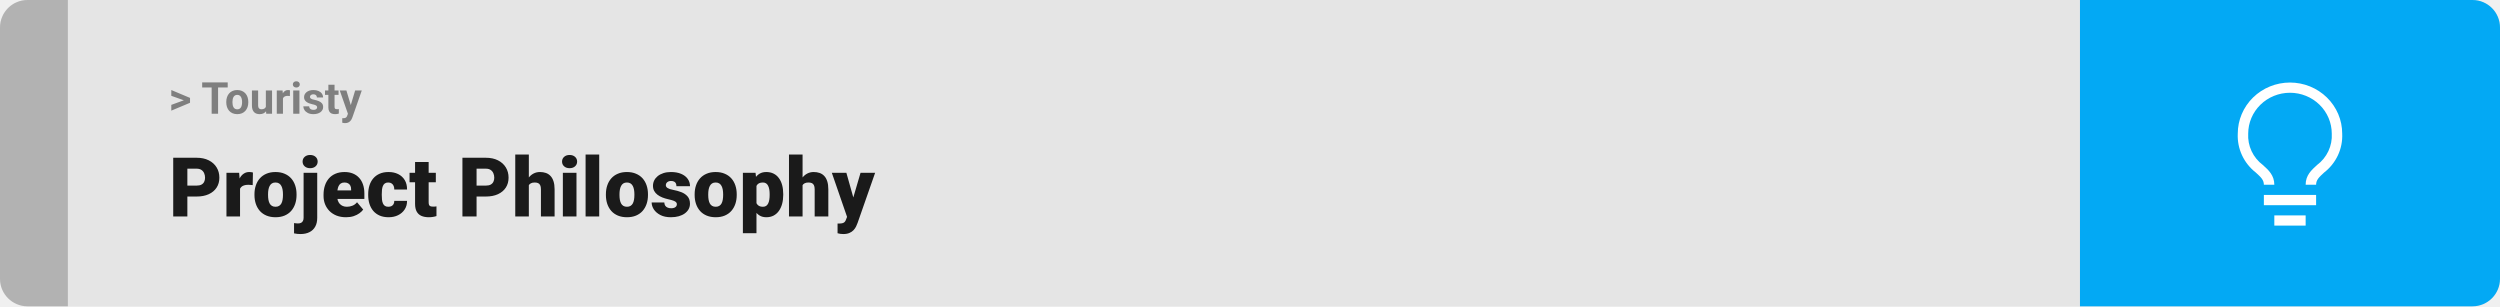
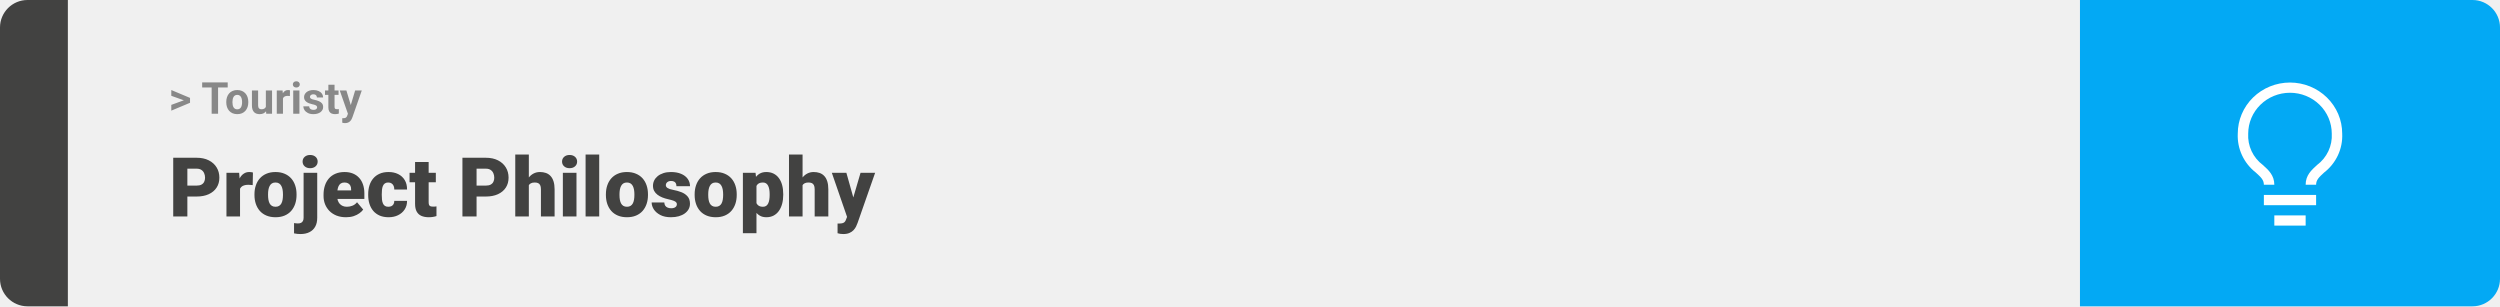
<svg xmlns="http://www.w3.org/2000/svg" width="1363" height="167" viewBox="0 0 1363 167" fill="none">
-   <g style="mix-blend-mode:exclusion">
-     <rect width="1363" height="167" rx="15" fill="white" fill-opacity="0.05" />
-   </g>
-   <g style="mix-blend-mode:exclusion">
-     <path d="M0 15C0 6.716 6.716 0 15 0H37V167H15C6.716 167 0 160.284 0 152V15Z" fill="white" fill-opacity="0.25" />
-   </g>
-   <g style="mix-blend-mode:exclusion">
-     <path d="M100.906 54.922L93.394 52.238V49.086L103.602 53.375V55.637L100.906 54.922ZM93.394 57.172L100.918 54.43L103.602 53.785V56.035L93.394 60.324V57.172ZM118.895 44.938V62H115.391V44.938H118.895ZM124.145 44.938V47.691H110.223V44.938H124.145ZM123.359 55.789V55.543C123.359 54.613 123.492 53.758 123.758 52.977C124.023 52.188 124.41 51.504 124.918 50.926C125.426 50.348 126.051 49.898 126.793 49.578C127.535 49.25 128.387 49.086 129.348 49.086C130.309 49.086 131.164 49.25 131.914 49.578C132.664 49.898 133.293 50.348 133.801 50.926C134.316 51.504 134.707 52.188 134.973 52.977C135.238 53.758 135.371 54.613 135.371 55.543V55.789C135.371 56.711 135.238 57.566 134.973 58.355C134.707 59.137 134.316 59.82 133.801 60.406C133.293 60.984 132.668 61.434 131.926 61.754C131.184 62.074 130.332 62.234 129.371 62.234C128.41 62.234 127.555 62.074 126.805 61.754C126.062 61.434 125.434 60.984 124.918 60.406C124.41 59.82 124.023 59.137 123.758 58.355C123.492 57.566 123.359 56.711 123.359 55.789ZM126.734 55.543V55.789C126.734 56.32 126.781 56.816 126.875 57.277C126.969 57.738 127.117 58.145 127.32 58.496C127.531 58.84 127.805 59.109 128.141 59.305C128.477 59.5 128.887 59.598 129.371 59.598C129.84 59.598 130.242 59.5 130.578 59.305C130.914 59.109 131.184 58.84 131.387 58.496C131.59 58.145 131.738 57.738 131.832 57.277C131.934 56.816 131.984 56.32 131.984 55.789V55.543C131.984 55.027 131.934 54.543 131.832 54.09C131.738 53.629 131.586 53.223 131.375 52.871C131.172 52.512 130.902 52.23 130.566 52.027C130.23 51.824 129.824 51.723 129.348 51.723C128.871 51.723 128.465 51.824 128.129 52.027C127.801 52.23 127.531 52.512 127.32 52.871C127.117 53.223 126.969 53.629 126.875 54.09C126.781 54.543 126.734 55.027 126.734 55.543ZM144.945 58.965V49.32H148.32V62H145.145L144.945 58.965ZM145.32 56.363L146.316 56.34C146.316 57.184 146.219 57.969 146.023 58.695C145.828 59.414 145.535 60.039 145.145 60.57C144.754 61.094 144.262 61.504 143.668 61.801C143.074 62.09 142.375 62.234 141.57 62.234C140.953 62.234 140.383 62.148 139.859 61.977C139.344 61.797 138.898 61.52 138.523 61.145C138.156 60.762 137.867 60.273 137.656 59.68C137.453 59.078 137.352 58.355 137.352 57.512V49.32H140.727V57.535C140.727 57.91 140.77 58.227 140.855 58.484C140.949 58.742 141.078 58.953 141.242 59.117C141.406 59.281 141.598 59.398 141.816 59.469C142.043 59.539 142.293 59.574 142.566 59.574C143.262 59.574 143.809 59.434 144.207 59.152C144.613 58.871 144.898 58.488 145.062 58.004C145.234 57.512 145.32 56.965 145.32 56.363ZM154.273 52.086V62H150.898V49.32H154.074L154.273 52.086ZM158.094 49.238L158.035 52.367C157.871 52.344 157.672 52.324 157.438 52.309C157.211 52.285 157.004 52.273 156.816 52.273C156.34 52.273 155.926 52.336 155.574 52.461C155.23 52.578 154.941 52.754 154.707 52.988C154.48 53.223 154.309 53.508 154.191 53.844C154.082 54.18 154.02 54.562 154.004 54.992L153.324 54.781C153.324 53.961 153.406 53.207 153.57 52.52C153.734 51.824 153.973 51.219 154.285 50.703C154.605 50.188 154.996 49.789 155.457 49.508C155.918 49.227 156.445 49.086 157.039 49.086C157.227 49.086 157.418 49.102 157.613 49.133C157.809 49.156 157.969 49.191 158.094 49.238ZM163.25 49.32V62H159.863V49.32H163.25ZM159.652 46.016C159.652 45.523 159.824 45.117 160.168 44.797C160.512 44.477 160.973 44.316 161.551 44.316C162.121 44.316 162.578 44.477 162.922 44.797C163.273 45.117 163.449 45.523 163.449 46.016C163.449 46.508 163.273 46.914 162.922 47.234C162.578 47.555 162.121 47.715 161.551 47.715C160.973 47.715 160.512 47.555 160.168 47.234C159.824 46.914 159.652 46.508 159.652 46.016ZM172.895 58.496C172.895 58.254 172.824 58.035 172.684 57.84C172.543 57.645 172.281 57.465 171.898 57.301C171.523 57.129 170.98 56.973 170.27 56.832C169.629 56.691 169.031 56.516 168.477 56.305C167.93 56.086 167.453 55.824 167.047 55.52C166.648 55.215 166.336 54.855 166.109 54.441C165.883 54.02 165.77 53.539 165.77 53C165.77 52.469 165.883 51.969 166.109 51.5C166.344 51.031 166.676 50.617 167.105 50.258C167.543 49.891 168.074 49.605 168.699 49.402C169.332 49.191 170.043 49.086 170.832 49.086C171.934 49.086 172.879 49.262 173.668 49.613C174.465 49.965 175.074 50.449 175.496 51.066C175.926 51.676 176.141 52.371 176.141 53.152H172.766C172.766 52.824 172.695 52.531 172.555 52.273C172.422 52.008 172.211 51.801 171.922 51.652C171.641 51.496 171.273 51.418 170.82 51.418C170.445 51.418 170.121 51.484 169.848 51.617C169.574 51.742 169.363 51.914 169.215 52.133C169.074 52.344 169.004 52.578 169.004 52.836C169.004 53.031 169.043 53.207 169.121 53.363C169.207 53.512 169.344 53.648 169.531 53.773C169.719 53.898 169.961 54.016 170.258 54.125C170.562 54.227 170.938 54.32 171.383 54.406C172.297 54.594 173.113 54.84 173.832 55.145C174.551 55.441 175.121 55.848 175.543 56.363C175.965 56.871 176.176 57.539 176.176 58.367C176.176 58.93 176.051 59.445 175.801 59.914C175.551 60.383 175.191 60.793 174.723 61.145C174.254 61.488 173.691 61.758 173.035 61.953C172.387 62.141 171.656 62.234 170.844 62.234C169.664 62.234 168.664 62.023 167.844 61.602C167.031 61.18 166.414 60.645 165.992 59.996C165.578 59.34 165.371 58.668 165.371 57.98H168.57C168.586 58.441 168.703 58.812 168.922 59.094C169.148 59.375 169.434 59.578 169.777 59.703C170.129 59.828 170.508 59.891 170.914 59.891C171.352 59.891 171.715 59.832 172.004 59.715C172.293 59.59 172.512 59.426 172.66 59.223C172.816 59.012 172.895 58.77 172.895 58.496ZM184.578 49.32V51.711H177.195V49.32H184.578ZM179.023 46.191H182.398V58.18C182.398 58.547 182.445 58.828 182.539 59.023C182.641 59.219 182.789 59.355 182.984 59.434C183.18 59.504 183.426 59.539 183.723 59.539C183.934 59.539 184.121 59.531 184.285 59.516C184.457 59.492 184.602 59.469 184.719 59.445L184.73 61.93C184.441 62.023 184.129 62.098 183.793 62.152C183.457 62.207 183.086 62.234 182.68 62.234C181.938 62.234 181.289 62.113 180.734 61.871C180.188 61.621 179.766 61.223 179.469 60.676C179.172 60.129 179.023 59.41 179.023 58.52V46.191ZM190.262 60.57L193.625 49.32H197.246L192.148 63.91C192.039 64.231 191.891 64.574 191.703 64.941C191.523 65.309 191.277 65.656 190.965 65.984C190.66 66.32 190.273 66.594 189.805 66.805C189.344 67.016 188.777 67.121 188.105 67.121C187.785 67.121 187.523 67.102 187.32 67.062C187.117 67.023 186.875 66.969 186.594 66.898V64.426C186.68 64.426 186.77 64.426 186.863 64.426C186.957 64.434 187.047 64.438 187.133 64.438C187.578 64.438 187.941 64.387 188.223 64.285C188.504 64.184 188.73 64.027 188.902 63.816C189.074 63.613 189.211 63.348 189.312 63.02L190.262 60.57ZM188.855 49.32L191.609 58.508L192.09 62.082L189.793 62.328L185.234 49.32H188.855Z" fill="white" fill-opacity="0.5" />
-   </g>
-   <g style="mix-blend-mode:exclusion">
-     <path d="M107.205 107.146H99.251V101.191H107.205C108.289 101.191 109.168 101.008 109.842 100.642C110.516 100.275 111.006 99.77 111.314 99.126C111.636 98.466 111.797 97.727 111.797 96.906C111.797 96.027 111.636 95.214 111.314 94.467C111.006 93.72 110.516 93.12 109.842 92.665C109.168 92.197 108.289 91.962 107.205 91.962H102.151V118H94.439V86.008H107.205C109.769 86.008 111.973 86.477 113.819 87.414C115.679 88.352 117.107 89.641 118.104 91.281C119.1 92.907 119.598 94.768 119.598 96.862C119.598 98.928 119.1 100.729 118.104 102.268C117.107 103.806 115.679 105.007 113.819 105.871C111.973 106.721 109.769 107.146 107.205 107.146ZM130.87 100.114V118H123.465V94.226H130.386L130.87 100.114ZM137.901 94.05L137.769 100.927C137.476 100.898 137.081 100.861 136.583 100.817C136.084 100.773 135.667 100.751 135.33 100.751C134.466 100.751 133.719 100.854 133.089 101.059C132.474 101.25 131.961 101.542 131.551 101.938C131.155 102.319 130.862 102.802 130.672 103.388C130.496 103.974 130.416 104.655 130.43 105.432L129.09 104.553C129.09 102.956 129.244 101.506 129.551 100.202C129.874 98.884 130.328 97.749 130.914 96.796C131.5 95.83 132.21 95.09 133.045 94.577C133.88 94.05 134.817 93.786 135.857 93.786C136.224 93.786 136.583 93.808 136.934 93.852C137.3 93.896 137.623 93.962 137.901 94.05ZM138.736 106.354V105.893C138.736 104.15 138.985 102.546 139.483 101.081C139.981 99.602 140.713 98.32 141.68 97.236C142.647 96.152 143.841 95.31 145.262 94.709C146.683 94.094 148.323 93.786 150.184 93.786C152.059 93.786 153.707 94.094 155.127 94.709C156.563 95.31 157.764 96.152 158.731 97.236C159.698 98.32 160.43 99.602 160.928 101.081C161.426 102.546 161.675 104.15 161.675 105.893V106.354C161.675 108.083 161.426 109.687 160.928 111.167C160.43 112.631 159.698 113.913 158.731 115.012C157.764 116.096 156.57 116.938 155.149 117.539C153.729 118.139 152.088 118.439 150.228 118.439C148.367 118.439 146.719 118.139 145.284 117.539C143.848 116.938 142.647 116.096 141.68 115.012C140.713 113.913 139.981 112.631 139.483 111.167C138.985 109.687 138.736 108.083 138.736 106.354ZM146.141 105.893V106.354C146.141 107.248 146.207 108.083 146.338 108.859C146.47 109.636 146.69 110.317 146.998 110.903C147.305 111.474 147.723 111.921 148.25 112.243C148.777 112.565 149.437 112.727 150.228 112.727C151.004 112.727 151.648 112.565 152.161 112.243C152.688 111.921 153.106 111.474 153.414 110.903C153.721 110.317 153.941 109.636 154.073 108.859C154.205 108.083 154.271 107.248 154.271 106.354V105.893C154.271 105.029 154.205 104.216 154.073 103.454C153.941 102.678 153.721 101.997 153.414 101.411C153.106 100.81 152.688 100.341 152.161 100.004C151.634 99.668 150.975 99.499 150.184 99.499C149.407 99.499 148.755 99.668 148.228 100.004C147.715 100.341 147.305 100.81 146.998 101.411C146.69 101.997 146.47 102.678 146.338 103.454C146.207 104.216 146.141 105.029 146.141 105.893ZM165.521 94.226H172.947V118.769C172.947 120.673 172.581 122.277 171.849 123.581C171.116 124.899 170.069 125.896 168.707 126.569C167.344 127.258 165.718 127.602 163.829 127.602C163.199 127.602 162.62 127.573 162.093 127.514C161.551 127.47 160.958 127.375 160.313 127.229V121.625C160.694 121.684 161.045 121.728 161.368 121.757C161.69 121.801 162.042 121.823 162.422 121.823C163.096 121.823 163.66 121.713 164.114 121.494C164.568 121.274 164.913 120.937 165.147 120.483C165.396 120.029 165.521 119.458 165.521 118.769V94.226ZM164.971 88.095C164.971 87.04 165.352 86.176 166.114 85.502C166.875 84.829 167.864 84.492 169.08 84.492C170.296 84.492 171.285 84.829 172.046 85.502C172.808 86.176 173.189 87.04 173.189 88.095C173.189 89.15 172.808 90.014 172.046 90.688C171.285 91.362 170.296 91.699 169.08 91.699C167.864 91.699 166.875 91.362 166.114 90.688C165.352 90.014 164.971 89.15 164.971 88.095ZM188.658 118.439C186.724 118.439 184.996 118.139 183.472 117.539C181.949 116.923 180.66 116.081 179.605 115.012C178.565 113.942 177.767 112.712 177.21 111.32C176.668 109.929 176.397 108.457 176.397 106.904V106.069C176.397 104.326 176.639 102.714 177.122 101.235C177.605 99.741 178.323 98.437 179.275 97.324C180.228 96.21 181.421 95.346 182.857 94.731C184.292 94.101 185.962 93.786 187.867 93.786C189.551 93.786 191.06 94.057 192.393 94.599C193.726 95.141 194.854 95.918 195.777 96.928C196.714 97.939 197.425 99.162 197.908 100.598C198.406 102.033 198.655 103.645 198.655 105.432V108.442H179.231V103.806H191.426V103.234C191.441 102.443 191.302 101.77 191.009 101.213C190.73 100.656 190.32 100.231 189.778 99.939C189.236 99.645 188.577 99.499 187.801 99.499C186.995 99.499 186.329 99.675 185.801 100.026C185.289 100.378 184.886 100.861 184.593 101.477C184.314 102.077 184.117 102.773 184 103.564C183.882 104.355 183.824 105.19 183.824 106.069V106.904C183.824 107.783 183.941 108.581 184.175 109.299C184.424 110.017 184.776 110.632 185.23 111.145C185.699 111.643 186.255 112.031 186.9 112.309C187.559 112.587 188.306 112.727 189.141 112.727C190.152 112.727 191.148 112.536 192.129 112.155C193.111 111.774 193.953 111.145 194.656 110.266L198.018 114.265C197.535 114.953 196.846 115.62 195.953 116.264C195.074 116.909 194.019 117.436 192.789 117.846C191.558 118.242 190.181 118.439 188.658 118.439ZM211.707 112.727C212.396 112.727 212.981 112.602 213.465 112.353C213.963 112.089 214.336 111.723 214.585 111.254C214.849 110.771 214.974 110.192 214.959 109.519H221.924C221.939 111.306 221.5 112.873 220.606 114.221C219.727 115.554 218.526 116.594 217.002 117.341C215.494 118.073 213.787 118.439 211.883 118.439C210.022 118.439 208.396 118.139 207.005 117.539C205.613 116.923 204.449 116.074 203.511 114.99C202.588 113.891 201.893 112.609 201.424 111.145C200.97 109.68 200.743 108.09 200.743 106.376V105.871C200.743 104.157 200.97 102.568 201.424 101.103C201.893 99.624 202.588 98.342 203.511 97.258C204.449 96.159 205.606 95.31 206.983 94.709C208.375 94.094 209.993 93.786 211.839 93.786C213.816 93.786 215.56 94.16 217.068 94.907C218.592 95.654 219.786 96.738 220.65 98.159C221.514 99.58 221.939 101.301 221.924 103.322H214.959C214.974 102.604 214.864 101.96 214.629 101.389C214.395 100.817 214.029 100.363 213.531 100.026C213.047 99.675 212.425 99.499 211.663 99.499C210.901 99.499 210.286 99.668 209.817 100.004C209.349 100.341 208.99 100.81 208.741 101.411C208.506 101.997 208.345 102.67 208.257 103.432C208.184 104.194 208.147 105.007 208.147 105.871V106.376C208.147 107.255 208.184 108.083 208.257 108.859C208.345 109.621 208.514 110.295 208.763 110.881C209.012 111.452 209.371 111.906 209.839 112.243C210.308 112.565 210.931 112.727 211.707 112.727ZM237.613 94.226V99.367H223.287V94.226H237.613ZM226.297 88.315H233.702V110.244C233.702 110.874 233.775 111.364 233.921 111.716C234.068 112.053 234.317 112.294 234.668 112.441C235.035 112.573 235.518 112.639 236.119 112.639C236.543 112.639 236.895 112.631 237.173 112.617C237.452 112.587 237.715 112.551 237.964 112.507V117.802C237.334 118.007 236.675 118.161 235.987 118.264C235.298 118.381 234.566 118.439 233.79 118.439C232.208 118.439 230.853 118.19 229.725 117.692C228.611 117.194 227.762 116.411 227.176 115.341C226.59 114.272 226.297 112.88 226.297 111.167V88.315ZM264.881 107.146H256.927V101.191H264.881C265.965 101.191 266.844 101.008 267.518 100.642C268.191 100.275 268.682 99.77 268.99 99.126C269.312 98.466 269.473 97.727 269.473 96.906C269.473 96.027 269.312 95.214 268.99 94.467C268.682 93.72 268.191 93.12 267.518 92.665C266.844 92.197 265.965 91.962 264.881 91.962H259.827V118H252.115V86.008H264.881C267.444 86.008 269.649 86.477 271.495 87.414C273.355 88.352 274.783 89.641 275.779 91.281C276.775 92.907 277.273 94.768 277.273 96.862C277.273 98.928 276.775 100.729 275.779 102.268C274.783 103.806 273.355 105.007 271.495 105.871C269.649 106.721 267.444 107.146 264.881 107.146ZM288.326 84.25V118H280.921V84.25H288.326ZM287.447 105.3L285.711 105.344C285.711 103.674 285.916 102.136 286.326 100.729C286.736 99.323 287.322 98.1 288.084 97.06C288.846 96.02 289.761 95.214 290.831 94.643C291.9 94.072 293.086 93.786 294.39 93.786C295.562 93.786 296.631 93.955 297.598 94.291C298.58 94.628 299.422 95.17 300.125 95.918C300.843 96.665 301.392 97.639 301.773 98.84C302.168 100.041 302.366 101.506 302.366 103.234V118H294.917V103.19C294.917 102.224 294.778 101.477 294.5 100.949C294.236 100.407 293.855 100.034 293.357 99.829C292.859 99.609 292.251 99.499 291.534 99.499C290.669 99.499 289.966 99.645 289.424 99.939C288.882 100.231 288.465 100.642 288.172 101.169C287.894 101.682 287.703 102.29 287.601 102.993C287.498 103.696 287.447 104.465 287.447 105.3ZM314.297 94.226V118H306.871V94.226H314.297ZM306.431 88.095C306.431 87.04 306.812 86.176 307.574 85.502C308.335 84.829 309.324 84.492 310.54 84.492C311.756 84.492 312.745 84.829 313.506 85.502C314.268 86.176 314.649 87.04 314.649 88.095C314.649 89.15 314.268 90.014 313.506 90.688C312.745 91.362 311.756 91.699 310.54 91.699C309.324 91.699 308.335 91.362 307.574 90.688C306.812 90.014 306.431 89.15 306.431 88.095ZM326.69 84.25V118H319.263V84.25H326.69ZM330.337 106.354V105.893C330.337 104.15 330.586 102.546 331.084 101.081C331.583 99.602 332.315 98.32 333.282 97.236C334.249 96.152 335.442 95.31 336.863 94.709C338.284 94.094 339.925 93.786 341.785 93.786C343.66 93.786 345.308 94.094 346.729 94.709C348.165 95.31 349.366 96.152 350.333 97.236C351.299 98.32 352.032 99.602 352.53 101.081C353.028 102.546 353.277 104.15 353.277 105.893V106.354C353.277 108.083 353.028 109.687 352.53 111.167C352.032 112.631 351.299 113.913 350.333 115.012C349.366 116.096 348.172 116.938 346.751 117.539C345.33 118.139 343.689 118.439 341.829 118.439C339.969 118.439 338.321 118.139 336.885 117.539C335.45 116.938 334.249 116.096 333.282 115.012C332.315 113.913 331.583 112.631 331.084 111.167C330.586 109.687 330.337 108.083 330.337 106.354ZM337.742 105.893V106.354C337.742 107.248 337.808 108.083 337.94 108.859C338.072 109.636 338.292 110.317 338.599 110.903C338.907 111.474 339.324 111.921 339.852 112.243C340.379 112.565 341.038 112.727 341.829 112.727C342.605 112.727 343.25 112.565 343.763 112.243C344.29 111.921 344.708 111.474 345.015 110.903C345.323 110.317 345.542 109.636 345.674 108.859C345.806 108.083 345.872 107.248 345.872 106.354V105.893C345.872 105.029 345.806 104.216 345.674 103.454C345.542 102.678 345.323 101.997 345.015 101.411C344.708 100.81 344.29 100.341 343.763 100.004C343.235 99.668 342.576 99.499 341.785 99.499C341.009 99.499 340.357 99.668 339.83 100.004C339.317 100.341 338.907 100.81 338.599 101.411C338.292 101.997 338.072 102.678 337.94 103.454C337.808 104.216 337.742 105.029 337.742 105.893ZM369.031 111.32C369.031 110.91 368.892 110.559 368.614 110.266C368.35 109.958 367.881 109.68 367.208 109.431C366.534 109.167 365.589 108.903 364.373 108.64C363.216 108.391 362.125 108.061 361.099 107.651C360.088 107.241 359.202 106.743 358.44 106.157C357.679 105.571 357.078 104.875 356.639 104.069C356.214 103.264 356.001 102.341 356.001 101.301C356.001 100.29 356.214 99.338 356.639 98.444C357.078 97.536 357.715 96.738 358.55 96.049C359.4 95.346 360.433 94.797 361.648 94.401C362.864 93.991 364.249 93.786 365.801 93.786C367.94 93.786 369.786 94.116 371.338 94.775C372.891 95.419 374.085 96.328 374.92 97.499C375.77 98.657 376.194 99.997 376.194 101.521H368.79C368.79 100.92 368.687 100.407 368.482 99.982C368.292 99.558 367.977 99.235 367.537 99.016C367.098 98.781 366.512 98.664 365.779 98.664C365.267 98.664 364.798 98.759 364.373 98.95C363.963 99.14 363.633 99.404 363.384 99.741C363.135 100.078 363.011 100.473 363.011 100.927C363.011 101.25 363.084 101.542 363.23 101.806C363.392 102.055 363.633 102.29 363.956 102.509C364.278 102.714 364.688 102.905 365.186 103.081C365.684 103.242 366.285 103.388 366.988 103.52C368.584 103.813 370.079 104.23 371.47 104.772C372.862 105.314 373.99 106.083 374.854 107.08C375.733 108.076 376.172 109.416 376.172 111.101C376.172 112.155 375.931 113.129 375.447 114.023C374.964 114.902 374.268 115.678 373.36 116.352C372.452 117.011 371.36 117.524 370.086 117.89C368.812 118.256 367.376 118.439 365.779 118.439C363.509 118.439 361.59 118.037 360.022 117.231C358.455 116.411 357.269 115.385 356.463 114.155C355.672 112.91 355.276 111.65 355.276 110.375H362.176C362.205 111.108 362.381 111.708 362.703 112.177C363.04 112.646 363.487 112.99 364.043 113.21C364.6 113.43 365.245 113.54 365.977 113.54C366.651 113.54 367.208 113.444 367.647 113.254C368.101 113.063 368.445 112.807 368.68 112.485C368.914 112.148 369.031 111.76 369.031 111.32ZM378.721 106.354V105.893C378.721 104.15 378.97 102.546 379.468 101.081C379.966 99.602 380.699 98.32 381.666 97.236C382.632 96.152 383.826 95.31 385.247 94.709C386.668 94.094 388.309 93.786 390.169 93.786C392.044 93.786 393.692 94.094 395.113 94.709C396.548 95.31 397.75 96.152 398.716 97.236C399.683 98.32 400.416 99.602 400.914 101.081C401.412 102.546 401.661 104.15 401.661 105.893V106.354C401.661 108.083 401.412 109.687 400.914 111.167C400.416 112.631 399.683 113.913 398.716 115.012C397.75 116.096 396.556 116.938 395.135 117.539C393.714 118.139 392.073 118.439 390.213 118.439C388.353 118.439 386.705 118.139 385.269 117.539C383.833 116.938 382.632 116.096 381.666 115.012C380.699 113.913 379.966 112.631 379.468 111.167C378.97 109.687 378.721 108.083 378.721 106.354ZM386.126 105.893V106.354C386.126 107.248 386.192 108.083 386.324 108.859C386.456 109.636 386.675 110.317 386.983 110.903C387.291 111.474 387.708 111.921 388.235 112.243C388.763 112.565 389.422 112.727 390.213 112.727C390.989 112.727 391.634 112.565 392.146 112.243C392.674 111.921 393.091 111.474 393.399 110.903C393.707 110.317 393.926 109.636 394.058 108.859C394.19 108.083 394.256 107.248 394.256 106.354V105.893C394.256 105.029 394.19 104.216 394.058 103.454C393.926 102.678 393.707 101.997 393.399 101.411C393.091 100.81 392.674 100.341 392.146 100.004C391.619 99.668 390.96 99.499 390.169 99.499C389.393 99.499 388.741 99.668 388.213 100.004C387.701 100.341 387.291 100.81 386.983 101.411C386.675 101.997 386.456 102.678 386.324 103.454C386.192 104.216 386.126 105.029 386.126 105.893ZM412.427 98.796V127.141H405.022V94.226H411.922L412.427 98.796ZM427.017 105.827V106.289C427.017 108.017 426.819 109.621 426.424 111.101C426.028 112.58 425.442 113.869 424.666 114.968C423.89 116.066 422.923 116.923 421.766 117.539C420.623 118.139 419.297 118.439 417.789 118.439C416.368 118.439 415.145 118.125 414.119 117.495C413.094 116.865 412.237 115.993 411.548 114.88C410.86 113.767 410.303 112.492 409.878 111.057C409.454 109.621 409.117 108.105 408.868 106.508V105.915C409.117 104.201 409.454 102.612 409.878 101.147C410.303 99.668 410.86 98.378 411.548 97.28C412.237 96.181 413.086 95.324 414.097 94.709C415.123 94.094 416.346 93.786 417.767 93.786C419.275 93.786 420.601 94.072 421.744 94.643C422.901 95.214 423.868 96.035 424.644 97.104C425.435 98.159 426.028 99.426 426.424 100.905C426.819 102.385 427.017 104.025 427.017 105.827ZM419.612 106.289V105.827C419.612 104.904 419.546 104.062 419.415 103.3C419.283 102.524 419.07 101.85 418.777 101.279C418.499 100.708 418.125 100.268 417.657 99.96C417.188 99.653 416.609 99.499 415.921 99.499C415.13 99.499 414.463 99.624 413.921 99.873C413.394 100.107 412.969 100.473 412.647 100.971C412.339 101.455 412.12 102.062 411.988 102.795C411.871 103.513 411.819 104.355 411.834 105.322V107.124C411.805 108.237 411.915 109.218 412.164 110.068C412.413 110.903 412.845 111.555 413.46 112.023C414.075 112.492 414.91 112.727 415.965 112.727C416.668 112.727 417.254 112.565 417.723 112.243C418.191 111.906 418.565 111.445 418.843 110.859C419.122 110.258 419.319 109.57 419.437 108.793C419.554 108.017 419.612 107.182 419.612 106.289ZM437.564 84.25V118H430.159V84.25H437.564ZM436.685 105.3L434.949 105.344C434.949 103.674 435.154 102.136 435.564 100.729C435.975 99.323 436.561 98.1 437.322 97.06C438.084 96.02 439 95.214 440.069 94.643C441.138 94.072 442.325 93.786 443.628 93.786C444.8 93.786 445.87 93.955 446.836 94.291C447.818 94.628 448.66 95.17 449.363 95.918C450.081 96.665 450.63 97.639 451.011 98.84C451.407 100.041 451.604 101.506 451.604 103.234V118H444.156V103.19C444.156 102.224 444.017 101.477 443.738 100.949C443.475 100.407 443.094 100.034 442.596 99.829C442.098 99.609 441.49 99.499 440.772 99.499C439.908 99.499 439.205 99.645 438.663 99.939C438.121 100.231 437.703 100.642 437.41 101.169C437.132 101.682 436.941 102.29 436.839 102.993C436.736 103.696 436.685 104.465 436.685 105.3ZM463.008 115.209L469.161 94.226H477.115L467.557 121.538C467.352 122.138 467.081 122.783 466.744 123.471C466.407 124.174 465.945 124.841 465.359 125.471C464.773 126.101 464.019 126.613 463.096 127.009C462.188 127.404 461.06 127.602 459.712 127.602C458.995 127.602 458.467 127.565 458.13 127.492C457.808 127.434 457.31 127.324 456.636 127.163V121.867C456.827 121.867 456.988 121.867 457.12 121.867C457.266 121.867 457.427 121.867 457.603 121.867C458.394 121.867 459.024 121.787 459.493 121.625C459.976 121.464 460.342 121.23 460.591 120.922C460.855 120.615 461.06 120.241 461.207 119.802L463.008 115.209ZM461.448 94.226L466.128 110.859L466.941 118.703H461.976L453.516 94.226H461.448Z" fill="white" />
-   </g>
+   <rect width="1363" height="167" rx="15" fill="#F0F0F0" />
+   <path d="M0 15C0 6.716 6.716 0 15 0H37V167H15C6.716 167 0 160.284 0 152V15Z" fill="#424241" />
+   <path d="M100.906 54.922L93.394 52.238V49.086L103.602 53.375V55.637L100.906 54.922ZM93.394 57.172L100.918 54.43L103.602 53.785V56.035L93.394 60.324V57.172ZM118.895 44.938V62H115.391V44.938H118.895ZM124.145 44.938V47.691H110.223V44.938H124.145ZM123.359 55.789V55.543C123.359 54.613 123.492 53.758 123.758 52.977C124.023 52.188 124.41 51.504 124.918 50.926C125.426 50.348 126.051 49.898 126.793 49.578C127.535 49.25 128.387 49.086 129.348 49.086C130.309 49.086 131.164 49.25 131.914 49.578C132.664 49.898 133.293 50.348 133.801 50.926C134.316 51.504 134.707 52.188 134.973 52.977C135.238 53.758 135.371 54.613 135.371 55.543V55.789C135.371 56.711 135.238 57.566 134.973 58.355C134.707 59.137 134.316 59.82 133.801 60.406C133.293 60.984 132.668 61.434 131.926 61.754C131.184 62.074 130.332 62.234 129.371 62.234C128.41 62.234 127.555 62.074 126.805 61.754C126.062 61.434 125.434 60.984 124.918 60.406C124.41 59.82 124.023 59.137 123.758 58.355C123.492 57.566 123.359 56.711 123.359 55.789ZM126.734 55.543V55.789C126.734 56.32 126.781 56.816 126.875 57.277C126.969 57.738 127.117 58.145 127.32 58.496C127.531 58.84 127.805 59.109 128.141 59.305C128.477 59.5 128.887 59.598 129.371 59.598C129.84 59.598 130.242 59.5 130.578 59.305C130.914 59.109 131.184 58.84 131.387 58.496C131.59 58.145 131.738 57.738 131.832 57.277C131.934 56.816 131.984 56.32 131.984 55.789V55.543C131.984 55.027 131.934 54.543 131.832 54.09C131.738 53.629 131.586 53.223 131.375 52.871C131.172 52.512 130.902 52.23 130.566 52.027C130.23 51.824 129.824 51.723 129.348 51.723C128.871 51.723 128.465 51.824 128.129 52.027C127.801 52.23 127.531 52.512 127.32 52.871C127.117 53.223 126.969 53.629 126.875 54.09C126.781 54.543 126.734 55.027 126.734 55.543ZM144.945 58.965V49.32H148.32V62H145.145L144.945 58.965ZM145.32 56.363L146.316 56.34C146.316 57.184 146.219 57.969 146.023 58.695C145.828 59.414 145.535 60.039 145.145 60.57C144.754 61.094 144.262 61.504 143.668 61.801C143.074 62.09 142.375 62.234 141.57 62.234C140.953 62.234 140.383 62.148 139.859 61.977C139.344 61.797 138.898 61.52 138.523 61.145C138.156 60.762 137.867 60.273 137.656 59.68C137.453 59.078 137.352 58.355 137.352 57.512V49.32H140.727V57.535C140.727 57.91 140.77 58.227 140.855 58.484C140.949 58.742 141.078 58.953 141.242 59.117C141.406 59.281 141.598 59.398 141.816 59.469C142.043 59.539 142.293 59.574 142.566 59.574C143.262 59.574 143.809 59.434 144.207 59.152C144.613 58.871 144.898 58.488 145.062 58.004C145.234 57.512 145.32 56.965 145.32 56.363ZM154.273 52.086V62H150.898V49.32H154.074L154.273 52.086ZM158.094 49.238L158.035 52.367C157.871 52.344 157.672 52.324 157.438 52.309C157.211 52.285 157.004 52.273 156.816 52.273C156.34 52.273 155.926 52.336 155.574 52.461C155.23 52.578 154.941 52.754 154.707 52.988C154.48 53.223 154.309 53.508 154.191 53.844C154.082 54.18 154.02 54.562 154.004 54.992L153.324 54.781C153.324 53.961 153.406 53.207 153.57 52.52C153.734 51.824 153.973 51.219 154.285 50.703C154.605 50.188 154.996 49.789 155.457 49.508C155.918 49.227 156.445 49.086 157.039 49.086C157.227 49.086 157.418 49.102 157.613 49.133C157.809 49.156 157.969 49.191 158.094 49.238ZM163.25 49.32V62H159.863V49.32H163.25ZM159.652 46.016C159.652 45.523 159.824 45.117 160.168 44.797C160.512 44.477 160.973 44.316 161.551 44.316C162.121 44.316 162.578 44.477 162.922 44.797C163.273 45.117 163.449 45.523 163.449 46.016C163.449 46.508 163.273 46.914 162.922 47.234C162.578 47.555 162.121 47.715 161.551 47.715C160.973 47.715 160.512 47.555 160.168 47.234C159.824 46.914 159.652 46.508 159.652 46.016ZM172.895 58.496C172.895 58.254 172.824 58.035 172.684 57.84C172.543 57.645 172.281 57.465 171.898 57.301C171.523 57.129 170.98 56.973 170.27 56.832C169.629 56.691 169.031 56.516 168.477 56.305C167.93 56.086 167.453 55.824 167.047 55.52C166.648 55.215 166.336 54.855 166.109 54.441C165.883 54.02 165.77 53.539 165.77 53C165.77 52.469 165.883 51.969 166.109 51.5C166.344 51.031 166.676 50.617 167.105 50.258C167.543 49.891 168.074 49.605 168.699 49.402C169.332 49.191 170.043 49.086 170.832 49.086C171.934 49.086 172.879 49.262 173.668 49.613C174.465 49.965 175.074 50.449 175.496 51.066C175.926 51.676 176.141 52.371 176.141 53.152H172.766C172.766 52.824 172.695 52.531 172.555 52.273C172.422 52.008 172.211 51.801 171.922 51.652C171.641 51.496 171.273 51.418 170.82 51.418C170.445 51.418 170.121 51.484 169.848 51.617C169.574 51.742 169.363 51.914 169.215 52.133C169.074 52.344 169.004 52.578 169.004 52.836C169.004 53.031 169.043 53.207 169.121 53.363C169.207 53.512 169.344 53.648 169.531 53.773C169.719 53.898 169.961 54.016 170.258 54.125C170.562 54.227 170.938 54.32 171.383 54.406C172.297 54.594 173.113 54.84 173.832 55.145C174.551 55.441 175.121 55.848 175.543 56.363C175.965 56.871 176.176 57.539 176.176 58.367C176.176 58.93 176.051 59.445 175.801 59.914C175.551 60.383 175.191 60.793 174.723 61.145C174.254 61.488 173.691 61.758 173.035 61.953C172.387 62.141 171.656 62.234 170.844 62.234C169.664 62.234 168.664 62.023 167.844 61.602C167.031 61.18 166.414 60.645 165.992 59.996C165.578 59.34 165.371 58.668 165.371 57.98H168.57C168.586 58.441 168.703 58.812 168.922 59.094C169.148 59.375 169.434 59.578 169.777 59.703C170.129 59.828 170.508 59.891 170.914 59.891C171.352 59.891 171.715 59.832 172.004 59.715C172.293 59.59 172.512 59.426 172.66 59.223C172.816 59.012 172.895 58.77 172.895 58.496ZM184.578 49.32V51.711H177.195V49.32H184.578ZM179.023 46.191H182.398V58.18C182.398 58.547 182.445 58.828 182.539 59.023C182.641 59.219 182.789 59.355 182.984 59.434C183.18 59.504 183.426 59.539 183.723 59.539C183.934 59.539 184.121 59.531 184.285 59.516C184.457 59.492 184.602 59.469 184.719 59.445L184.73 61.93C184.441 62.023 184.129 62.098 183.793 62.152C183.457 62.207 183.086 62.234 182.68 62.234C181.938 62.234 181.289 62.113 180.734 61.871C180.188 61.621 179.766 61.223 179.469 60.676C179.172 60.129 179.023 59.41 179.023 58.52V46.191ZM190.262 60.57L193.625 49.32H197.246L192.148 63.91C192.039 64.231 191.891 64.574 191.703 64.941C191.523 65.309 191.277 65.656 190.965 65.984C190.66 66.32 190.273 66.594 189.805 66.805C189.344 67.016 188.777 67.121 188.105 67.121C187.785 67.121 187.523 67.102 187.32 67.062C187.117 67.023 186.875 66.969 186.594 66.898V64.426C186.68 64.426 186.77 64.426 186.863 64.426C186.957 64.434 187.047 64.438 187.133 64.438C187.578 64.438 187.941 64.387 188.223 64.285C188.504 64.184 188.73 64.027 188.902 63.816C189.074 63.613 189.211 63.348 189.312 63.02L190.262 60.57ZM188.855 49.32L191.609 58.508L192.09 62.082L189.793 62.328L185.234 49.32H188.855Z" fill="#888888" />
+   <path d="M107.205 107.146H99.251V101.191H107.205C108.289 101.191 109.168 101.008 109.842 100.642C110.516 100.275 111.006 99.77 111.314 99.126C111.636 98.466 111.797 97.727 111.797 96.906C111.797 96.027 111.636 95.214 111.314 94.467C111.006 93.72 110.516 93.12 109.842 92.665C109.168 92.197 108.289 91.962 107.205 91.962H102.151V118H94.439V86.008H107.205C109.769 86.008 111.973 86.477 113.819 87.414C115.679 88.352 117.107 89.641 118.104 91.281C119.1 92.907 119.598 94.768 119.598 96.862C119.598 98.928 119.1 100.729 118.104 102.268C117.107 103.806 115.679 105.007 113.819 105.871C111.973 106.721 109.769 107.146 107.205 107.146ZM130.87 100.114V118H123.465V94.226H130.386L130.87 100.114ZM137.901 94.05L137.769 100.927C137.476 100.898 137.081 100.861 136.583 100.817C136.084 100.773 135.667 100.751 135.33 100.751C134.466 100.751 133.719 100.854 133.089 101.059C132.474 101.25 131.961 101.542 131.551 101.938C131.155 102.319 130.862 102.802 130.672 103.388C130.496 103.974 130.416 104.655 130.43 105.432L129.09 104.553C129.09 102.956 129.244 101.506 129.551 100.202C129.874 98.884 130.328 97.749 130.914 96.796C131.5 95.83 132.21 95.09 133.045 94.577C133.88 94.05 134.817 93.786 135.857 93.786C136.224 93.786 136.583 93.808 136.934 93.852C137.3 93.896 137.623 93.962 137.901 94.05ZM138.736 106.354V105.893C138.736 104.15 138.985 102.546 139.483 101.081C139.981 99.602 140.713 98.32 141.68 97.236C142.647 96.152 143.841 95.31 145.262 94.709C146.683 94.094 148.323 93.786 150.184 93.786C152.059 93.786 153.707 94.094 155.127 94.709C156.563 95.31 157.764 96.152 158.731 97.236C159.698 98.32 160.43 99.602 160.928 101.081C161.426 102.546 161.675 104.15 161.675 105.893V106.354C161.675 108.083 161.426 109.687 160.928 111.167C160.43 112.631 159.698 113.913 158.731 115.012C157.764 116.096 156.57 116.938 155.149 117.539C153.729 118.139 152.088 118.439 150.228 118.439C148.367 118.439 146.719 118.139 145.284 117.539C143.848 116.938 142.647 116.096 141.68 115.012C140.713 113.913 139.981 112.631 139.483 111.167C138.985 109.687 138.736 108.083 138.736 106.354ZM146.141 105.893V106.354C146.141 107.248 146.207 108.083 146.338 108.859C146.47 109.636 146.69 110.317 146.998 110.903C147.305 111.474 147.723 111.921 148.25 112.243C148.777 112.565 149.437 112.727 150.228 112.727C151.004 112.727 151.648 112.565 152.161 112.243C152.688 111.921 153.106 111.474 153.414 110.903C153.721 110.317 153.941 109.636 154.073 108.859C154.205 108.083 154.271 107.248 154.271 106.354V105.893C154.271 105.029 154.205 104.216 154.073 103.454C153.941 102.678 153.721 101.997 153.414 101.411C153.106 100.81 152.688 100.341 152.161 100.004C151.634 99.668 150.975 99.499 150.184 99.499C149.407 99.499 148.755 99.668 148.228 100.004C147.715 100.341 147.305 100.81 146.998 101.411C146.69 101.997 146.47 102.678 146.338 103.454C146.207 104.216 146.141 105.029 146.141 105.893ZM165.521 94.226H172.947V118.769C172.947 120.673 172.581 122.277 171.849 123.581C171.116 124.899 170.069 125.896 168.707 126.569C167.344 127.258 165.718 127.602 163.829 127.602C163.199 127.602 162.62 127.573 162.093 127.514C161.551 127.47 160.958 127.375 160.313 127.229V121.625C160.694 121.684 161.045 121.728 161.368 121.757C161.69 121.801 162.042 121.823 162.422 121.823C163.096 121.823 163.66 121.713 164.114 121.494C164.568 121.274 164.913 120.937 165.147 120.483C165.396 120.029 165.521 119.458 165.521 118.769V94.226ZM164.971 88.095C164.971 87.04 165.352 86.176 166.114 85.502C166.875 84.829 167.864 84.492 169.08 84.492C170.296 84.492 171.285 84.829 172.046 85.502C172.808 86.176 173.189 87.04 173.189 88.095C173.189 89.15 172.808 90.014 172.046 90.688C171.285 91.362 170.296 91.699 169.08 91.699C167.864 91.699 166.875 91.362 166.114 90.688C165.352 90.014 164.971 89.15 164.971 88.095ZM188.658 118.439C186.724 118.439 184.996 118.139 183.472 117.539C181.949 116.923 180.66 116.081 179.605 115.012C178.565 113.942 177.767 112.712 177.21 111.32C176.668 109.929 176.397 108.457 176.397 106.904V106.069C176.397 104.326 176.639 102.714 177.122 101.235C177.605 99.741 178.323 98.437 179.275 97.324C180.228 96.21 181.421 95.346 182.857 94.731C184.292 94.101 185.962 93.786 187.867 93.786C189.551 93.786 191.06 94.057 192.393 94.599C193.726 95.141 194.854 95.918 195.777 96.928C196.714 97.939 197.425 99.162 197.908 100.598C198.406 102.033 198.655 103.645 198.655 105.432V108.442H179.231V103.806H191.426V103.234C191.441 102.443 191.302 101.77 191.009 101.213C190.73 100.656 190.32 100.231 189.778 99.939C189.236 99.645 188.577 99.499 187.801 99.499C186.995 99.499 186.329 99.675 185.801 100.026C185.289 100.378 184.886 100.861 184.593 101.477C184.314 102.077 184.117 102.773 184 103.564C183.882 104.355 183.824 105.19 183.824 106.069V106.904C183.824 107.783 183.941 108.581 184.175 109.299C184.424 110.017 184.776 110.632 185.23 111.145C185.699 111.643 186.255 112.031 186.9 112.309C187.559 112.587 188.306 112.727 189.141 112.727C190.152 112.727 191.148 112.536 192.129 112.155C193.111 111.774 193.953 111.145 194.656 110.266L198.018 114.265C197.535 114.953 196.846 115.62 195.953 116.264C195.074 116.909 194.019 117.436 192.789 117.846C191.558 118.242 190.181 118.439 188.658 118.439ZM211.707 112.727C212.396 112.727 212.981 112.602 213.465 112.353C213.963 112.089 214.336 111.723 214.585 111.254C214.849 110.771 214.974 110.192 214.959 109.519H221.924C221.939 111.306 221.5 112.873 220.606 114.221C219.727 115.554 218.526 116.594 217.002 117.341C215.494 118.073 213.787 118.439 211.883 118.439C210.022 118.439 208.396 118.139 207.005 117.539C205.613 116.923 204.449 116.074 203.511 114.99C202.588 113.891 201.893 112.609 201.424 111.145C200.97 109.68 200.743 108.09 200.743 106.376V105.871C200.743 104.157 200.97 102.568 201.424 101.103C201.893 99.624 202.588 98.342 203.511 97.258C204.449 96.159 205.606 95.31 206.983 94.709C208.375 94.094 209.993 93.786 211.839 93.786C213.816 93.786 215.56 94.16 217.068 94.907C218.592 95.654 219.786 96.738 220.65 98.159C221.514 99.58 221.939 101.301 221.924 103.322H214.959C214.974 102.604 214.864 101.96 214.629 101.389C214.395 100.817 214.029 100.363 213.531 100.026C213.047 99.675 212.425 99.499 211.663 99.499C210.901 99.499 210.286 99.668 209.817 100.004C209.349 100.341 208.99 100.81 208.741 101.411C208.506 101.997 208.345 102.67 208.257 103.432C208.184 104.194 208.147 105.007 208.147 105.871V106.376C208.147 107.255 208.184 108.083 208.257 108.859C208.345 109.621 208.514 110.295 208.763 110.881C209.012 111.452 209.371 111.906 209.839 112.243C210.308 112.565 210.931 112.727 211.707 112.727ZM237.613 94.226V99.367H223.287V94.226H237.613ZM226.297 88.315H233.702V110.244C233.702 110.874 233.775 111.364 233.921 111.716C234.068 112.053 234.317 112.294 234.668 112.441C235.035 112.573 235.518 112.639 236.119 112.639C236.543 112.639 236.895 112.631 237.173 112.617C237.452 112.587 237.715 112.551 237.964 112.507V117.802C237.334 118.007 236.675 118.161 235.987 118.264C235.298 118.381 234.566 118.439 233.79 118.439C232.208 118.439 230.853 118.19 229.725 117.692C228.611 117.194 227.762 116.411 227.176 115.341C226.59 114.272 226.297 112.88 226.297 111.167V88.315ZM264.881 107.146H256.927V101.191H264.881C265.965 101.191 266.844 101.008 267.518 100.642C268.191 100.275 268.682 99.77 268.99 99.126C269.312 98.466 269.473 97.727 269.473 96.906C269.473 96.027 269.312 95.214 268.99 94.467C268.682 93.72 268.191 93.12 267.518 92.665C266.844 92.197 265.965 91.962 264.881 91.962H259.827V118H252.115V86.008H264.881C267.444 86.008 269.649 86.477 271.495 87.414C273.355 88.352 274.783 89.641 275.779 91.281C276.775 92.907 277.273 94.768 277.273 96.862C277.273 98.928 276.775 100.729 275.779 102.268C274.783 103.806 273.355 105.007 271.495 105.871C269.649 106.721 267.444 107.146 264.881 107.146ZM288.326 84.25V118H280.921V84.25H288.326ZM287.447 105.3L285.711 105.344C285.711 103.674 285.916 102.136 286.326 100.729C286.736 99.323 287.322 98.1 288.084 97.06C288.846 96.02 289.761 95.214 290.831 94.643C291.9 94.072 293.086 93.786 294.39 93.786C295.562 93.786 296.631 93.955 297.598 94.291C298.58 94.628 299.422 95.17 300.125 95.918C300.843 96.665 301.392 97.639 301.773 98.84C302.168 100.041 302.366 101.506 302.366 103.234V118H294.917V103.19C294.917 102.224 294.778 101.477 294.5 100.949C294.236 100.407 293.855 100.034 293.357 99.829C292.859 99.609 292.251 99.499 291.534 99.499C290.669 99.499 289.966 99.645 289.424 99.939C288.882 100.231 288.465 100.642 288.172 101.169C287.894 101.682 287.703 102.29 287.601 102.993C287.498 103.696 287.447 104.465 287.447 105.3ZM314.297 94.226V118H306.871V94.226H314.297ZM306.431 88.095C306.431 87.04 306.812 86.176 307.574 85.502C308.335 84.829 309.324 84.492 310.54 84.492C311.756 84.492 312.745 84.829 313.506 85.502C314.268 86.176 314.649 87.04 314.649 88.095C314.649 89.15 314.268 90.014 313.506 90.688C312.745 91.362 311.756 91.699 310.54 91.699C309.324 91.699 308.335 91.362 307.574 90.688C306.812 90.014 306.431 89.15 306.431 88.095ZM326.69 84.25V118H319.263V84.25H326.69ZM330.337 106.354V105.893C330.337 104.15 330.586 102.546 331.084 101.081C331.583 99.602 332.315 98.32 333.282 97.236C334.249 96.152 335.442 95.31 336.863 94.709C338.284 94.094 339.925 93.786 341.785 93.786C343.66 93.786 345.308 94.094 346.729 94.709C348.165 95.31 349.366 96.152 350.333 97.236C351.299 98.32 352.032 99.602 352.53 101.081C353.028 102.546 353.277 104.15 353.277 105.893V106.354C353.277 108.083 353.028 109.687 352.53 111.167C352.032 112.631 351.299 113.913 350.333 115.012C349.366 116.096 348.172 116.938 346.751 117.539C345.33 118.139 343.689 118.439 341.829 118.439C339.969 118.439 338.321 118.139 336.885 117.539C335.45 116.938 334.249 116.096 333.282 115.012C332.315 113.913 331.583 112.631 331.084 111.167C330.586 109.687 330.337 108.083 330.337 106.354ZM337.742 105.893V106.354C337.742 107.248 337.808 108.083 337.94 108.859C338.072 109.636 338.292 110.317 338.599 110.903C338.907 111.474 339.324 111.921 339.852 112.243C340.379 112.565 341.038 112.727 341.829 112.727C342.605 112.727 343.25 112.565 343.763 112.243C344.29 111.921 344.708 111.474 345.015 110.903C345.323 110.317 345.542 109.636 345.674 108.859C345.806 108.083 345.872 107.248 345.872 106.354V105.893C345.872 105.029 345.806 104.216 345.674 103.454C345.542 102.678 345.323 101.997 345.015 101.411C344.708 100.81 344.29 100.341 343.763 100.004C343.235 99.668 342.576 99.499 341.785 99.499C341.009 99.499 340.357 99.668 339.83 100.004C339.317 100.341 338.907 100.81 338.599 101.411C338.292 101.997 338.072 102.678 337.94 103.454C337.808 104.216 337.742 105.029 337.742 105.893ZM369.031 111.32C369.031 110.91 368.892 110.559 368.614 110.266C368.35 109.958 367.881 109.68 367.208 109.431C366.534 109.167 365.589 108.903 364.373 108.64C363.216 108.391 362.125 108.061 361.099 107.651C360.088 107.241 359.202 106.743 358.44 106.157C357.679 105.571 357.078 104.875 356.639 104.069C356.214 103.264 356.001 102.341 356.001 101.301C356.001 100.29 356.214 99.338 356.639 98.444C357.078 97.536 357.715 96.738 358.55 96.049C359.4 95.346 360.433 94.797 361.648 94.401C362.864 93.991 364.249 93.786 365.801 93.786C367.94 93.786 369.786 94.116 371.338 94.775C372.891 95.419 374.085 96.328 374.92 97.499C375.77 98.657 376.194 99.997 376.194 101.521H368.79C368.79 100.92 368.687 100.407 368.482 99.982C368.292 99.558 367.977 99.235 367.537 99.016C367.098 98.781 366.512 98.664 365.779 98.664C365.267 98.664 364.798 98.759 364.373 98.95C363.963 99.14 363.633 99.404 363.384 99.741C363.135 100.078 363.011 100.473 363.011 100.927C363.011 101.25 363.084 101.542 363.23 101.806C363.392 102.055 363.633 102.29 363.956 102.509C364.278 102.714 364.688 102.905 365.186 103.081C365.684 103.242 366.285 103.388 366.988 103.52C368.584 103.813 370.079 104.23 371.47 104.772C372.862 105.314 373.99 106.083 374.854 107.08C375.733 108.076 376.172 109.416 376.172 111.101C376.172 112.155 375.931 113.129 375.447 114.023C374.964 114.902 374.268 115.678 373.36 116.352C372.452 117.011 371.36 117.524 370.086 117.89C368.812 118.256 367.376 118.439 365.779 118.439C363.509 118.439 361.59 118.037 360.022 117.231C358.455 116.411 357.269 115.385 356.463 114.155C355.672 112.91 355.276 111.65 355.276 110.375H362.176C362.205 111.108 362.381 111.708 362.703 112.177C363.04 112.646 363.487 112.99 364.043 113.21C364.6 113.43 365.245 113.54 365.977 113.54C366.651 113.54 367.208 113.444 367.647 113.254C368.101 113.063 368.445 112.807 368.68 112.485C368.914 112.148 369.031 111.76 369.031 111.32ZM378.721 106.354V105.893C378.721 104.15 378.97 102.546 379.468 101.081C379.966 99.602 380.699 98.32 381.666 97.236C382.632 96.152 383.826 95.31 385.247 94.709C386.668 94.094 388.309 93.786 390.169 93.786C392.044 93.786 393.692 94.094 395.113 94.709C396.548 95.31 397.75 96.152 398.716 97.236C399.683 98.32 400.416 99.602 400.914 101.081C401.412 102.546 401.661 104.15 401.661 105.893V106.354C401.661 108.083 401.412 109.687 400.914 111.167C400.416 112.631 399.683 113.913 398.716 115.012C397.75 116.096 396.556 116.938 395.135 117.539C393.714 118.139 392.073 118.439 390.213 118.439C388.353 118.439 386.705 118.139 385.269 117.539C383.833 116.938 382.632 116.096 381.666 115.012C380.699 113.913 379.966 112.631 379.468 111.167C378.97 109.687 378.721 108.083 378.721 106.354ZM386.126 105.893V106.354C386.126 107.248 386.192 108.083 386.324 108.859C386.456 109.636 386.675 110.317 386.983 110.903C387.291 111.474 387.708 111.921 388.235 112.243C388.763 112.565 389.422 112.727 390.213 112.727C390.989 112.727 391.634 112.565 392.146 112.243C392.674 111.921 393.091 111.474 393.399 110.903C393.707 110.317 393.926 109.636 394.058 108.859C394.19 108.083 394.256 107.248 394.256 106.354V105.893C394.256 105.029 394.19 104.216 394.058 103.454C393.926 102.678 393.707 101.997 393.399 101.411C393.091 100.81 392.674 100.341 392.146 100.004C391.619 99.668 390.96 99.499 390.169 99.499C389.393 99.499 388.741 99.668 388.213 100.004C387.701 100.341 387.291 100.81 386.983 101.411C386.675 101.997 386.456 102.678 386.324 103.454C386.192 104.216 386.126 105.029 386.126 105.893ZM412.427 98.796V127.141H405.022V94.226H411.922L412.427 98.796ZM427.017 105.827V106.289C427.017 108.017 426.819 109.621 426.424 111.101C426.028 112.58 425.442 113.869 424.666 114.968C423.89 116.066 422.923 116.923 421.766 117.539C420.623 118.139 419.297 118.439 417.789 118.439C416.368 118.439 415.145 118.125 414.119 117.495C413.094 116.865 412.237 115.993 411.548 114.88C410.86 113.767 410.303 112.492 409.878 111.057C409.454 109.621 409.117 108.105 408.868 106.508V105.915C409.117 104.201 409.454 102.612 409.878 101.147C410.303 99.668 410.86 98.378 411.548 97.28C412.237 96.181 413.086 95.324 414.097 94.709C415.123 94.094 416.346 93.786 417.767 93.786C419.275 93.786 420.601 94.072 421.744 94.643C422.901 95.214 423.868 96.035 424.644 97.104C425.435 98.159 426.028 99.426 426.424 100.905C426.819 102.385 427.017 104.025 427.017 105.827ZM419.612 106.289V105.827C419.612 104.904 419.546 104.062 419.415 103.3C419.283 102.524 419.07 101.85 418.777 101.279C418.499 100.708 418.125 100.268 417.657 99.96C417.188 99.653 416.609 99.499 415.921 99.499C415.13 99.499 414.463 99.624 413.921 99.873C413.394 100.107 412.969 100.473 412.647 100.971C412.339 101.455 412.12 102.062 411.988 102.795C411.871 103.513 411.819 104.355 411.834 105.322V107.124C411.805 108.237 411.915 109.218 412.164 110.068C412.413 110.903 412.845 111.555 413.46 112.023C414.075 112.492 414.91 112.727 415.965 112.727C416.668 112.727 417.254 112.565 417.723 112.243C418.191 111.906 418.565 111.445 418.843 110.859C419.122 110.258 419.319 109.57 419.437 108.793C419.554 108.017 419.612 107.182 419.612 106.289ZM437.564 84.25V118H430.159V84.25H437.564ZM436.685 105.3L434.949 105.344C434.949 103.674 435.154 102.136 435.564 100.729C435.975 99.323 436.561 98.1 437.322 97.06C438.084 96.02 439 95.214 440.069 94.643C441.138 94.072 442.325 93.786 443.628 93.786C444.8 93.786 445.87 93.955 446.836 94.291C447.818 94.628 448.66 95.17 449.363 95.918C450.081 96.665 450.63 97.639 451.011 98.84C451.407 100.041 451.604 101.506 451.604 103.234V118H444.156V103.19C444.156 102.224 444.017 101.477 443.738 100.949C443.475 100.407 443.094 100.034 442.596 99.829C442.098 99.609 441.49 99.499 440.772 99.499C439.908 99.499 439.205 99.645 438.663 99.939C438.121 100.231 437.703 100.642 437.41 101.169C437.132 101.682 436.941 102.29 436.839 102.993C436.736 103.696 436.685 104.465 436.685 105.3ZM463.008 115.209L469.161 94.226H477.115L467.557 121.538C467.352 122.138 467.081 122.783 466.744 123.471C466.407 124.174 465.945 124.841 465.359 125.471C464.773 126.101 464.019 126.613 463.096 127.009C462.188 127.404 461.06 127.602 459.712 127.602C458.995 127.602 458.467 127.565 458.13 127.492C457.808 127.434 457.31 127.324 456.636 127.163V121.867C456.827 121.867 456.988 121.867 457.12 121.867C457.266 121.867 457.427 121.867 457.603 121.867C458.394 121.867 459.024 121.787 459.493 121.625C459.976 121.464 460.342 121.23 460.591 120.922C460.855 120.615 461.06 120.241 461.207 119.802L463.008 115.209ZM461.448 94.226L466.128 110.859L466.941 118.703H461.976L453.516 94.226H461.448Z" fill="#424241" />
  <path d="M1363 15C1363 6.716 1356.28 0 1348 0H1134V167H1348C1356.28 167 1363 160.284 1363 152V15Z" fill="#03A9F4" />
-   <path d="M1234.26 106.286H1262.74V111.857H1234.26V106.286ZM1239.96 117.429H1257.04V123H1239.96V117.429ZM1248.5 45C1240.95 45 1233.71 47.935 1228.37 53.159C1223.03 58.383 1220.03 65.469 1220.03 72.857C1219.84 76.906 1220.63 80.941 1222.34 84.632C1224.05 88.322 1226.64 91.562 1229.88 94.084C1232.73 96.675 1234.26 98.151 1234.26 100.714H1239.96C1239.96 95.589 1236.8 92.719 1233.72 89.961C1231.06 87.968 1228.94 85.366 1227.55 82.384C1226.15 79.402 1225.53 76.131 1225.72 72.857C1225.72 66.947 1228.12 61.278 1232.39 57.099C1236.67 52.919 1242.46 50.571 1248.5 50.571C1254.54 50.571 1260.33 52.919 1264.61 57.099C1268.88 61.278 1271.28 66.947 1271.28 72.857C1271.47 76.133 1270.84 79.406 1269.44 82.388C1268.04 85.37 1265.92 87.971 1263.25 89.961C1260.2 92.747 1257.04 95.533 1257.04 100.714H1262.74C1262.74 98.151 1264.25 96.675 1267.12 94.056C1270.36 91.538 1272.94 88.303 1274.66 84.618C1276.37 80.932 1277.16 76.901 1276.97 72.857C1276.97 69.199 1276.24 65.576 1274.81 62.197C1273.37 58.817 1271.28 55.746 1268.63 53.159C1265.99 50.572 1262.85 48.52 1259.4 47.12C1255.94 45.721 1252.24 45 1248.5 45Z" fill="white" />
+   <path d="M1234.26 106.286H1262.74V111.857H1234.26V106.286ZM1239.96 117.429H1257.04V123H1239.96V117.429ZM1248.5 45C1240.95 45 1233.71 47.935 1228.37 53.159C1223.03 58.383 1220.03 65.469 1220.03 72.857C1219.84 76.906 1220.63 80.941 1222.34 84.632C1224.05 88.322 1226.64 91.562 1229.88 94.084C1232.73 96.675 1234.26 98.151 1234.26 100.714H1239.96C1239.96 95.589 1236.8 92.719 1233.72 89.961C1231.06 87.968 1228.94 85.366 1227.55 82.384C1226.15 79.402 1225.53 76.131 1225.72 72.857C1225.72 66.947 1228.12 61.278 1232.39 57.099C1236.67 52.919 1242.46 50.571 1248.5 50.571C1254.54 50.571 1260.33 52.919 1264.61 57.099C1268.88 61.278 1271.28 66.947 1271.28 72.857C1271.47 76.133 1270.84 79.406 1269.44 82.388C1268.04 85.37 1265.92 87.971 1263.25 89.961C1260.2 92.747 1257.04 95.533 1257.04 100.714H1262.74C1262.74 98.151 1264.25 96.675 1267.12 94.056C1270.36 91.538 1272.94 88.303 1274.66 84.618C1276.37 80.932 1277.16 76.901 1276.97 72.857C1276.97 69.199 1276.24 65.576 1274.81 62.197C1273.37 58.817 1271.28 55.746 1268.63 53.159C1265.99 50.572 1262.85 48.52 1259.4 47.12C1255.94 45.721 1252.24 45 1248.5 45V45Z" fill="white" />
</svg>
